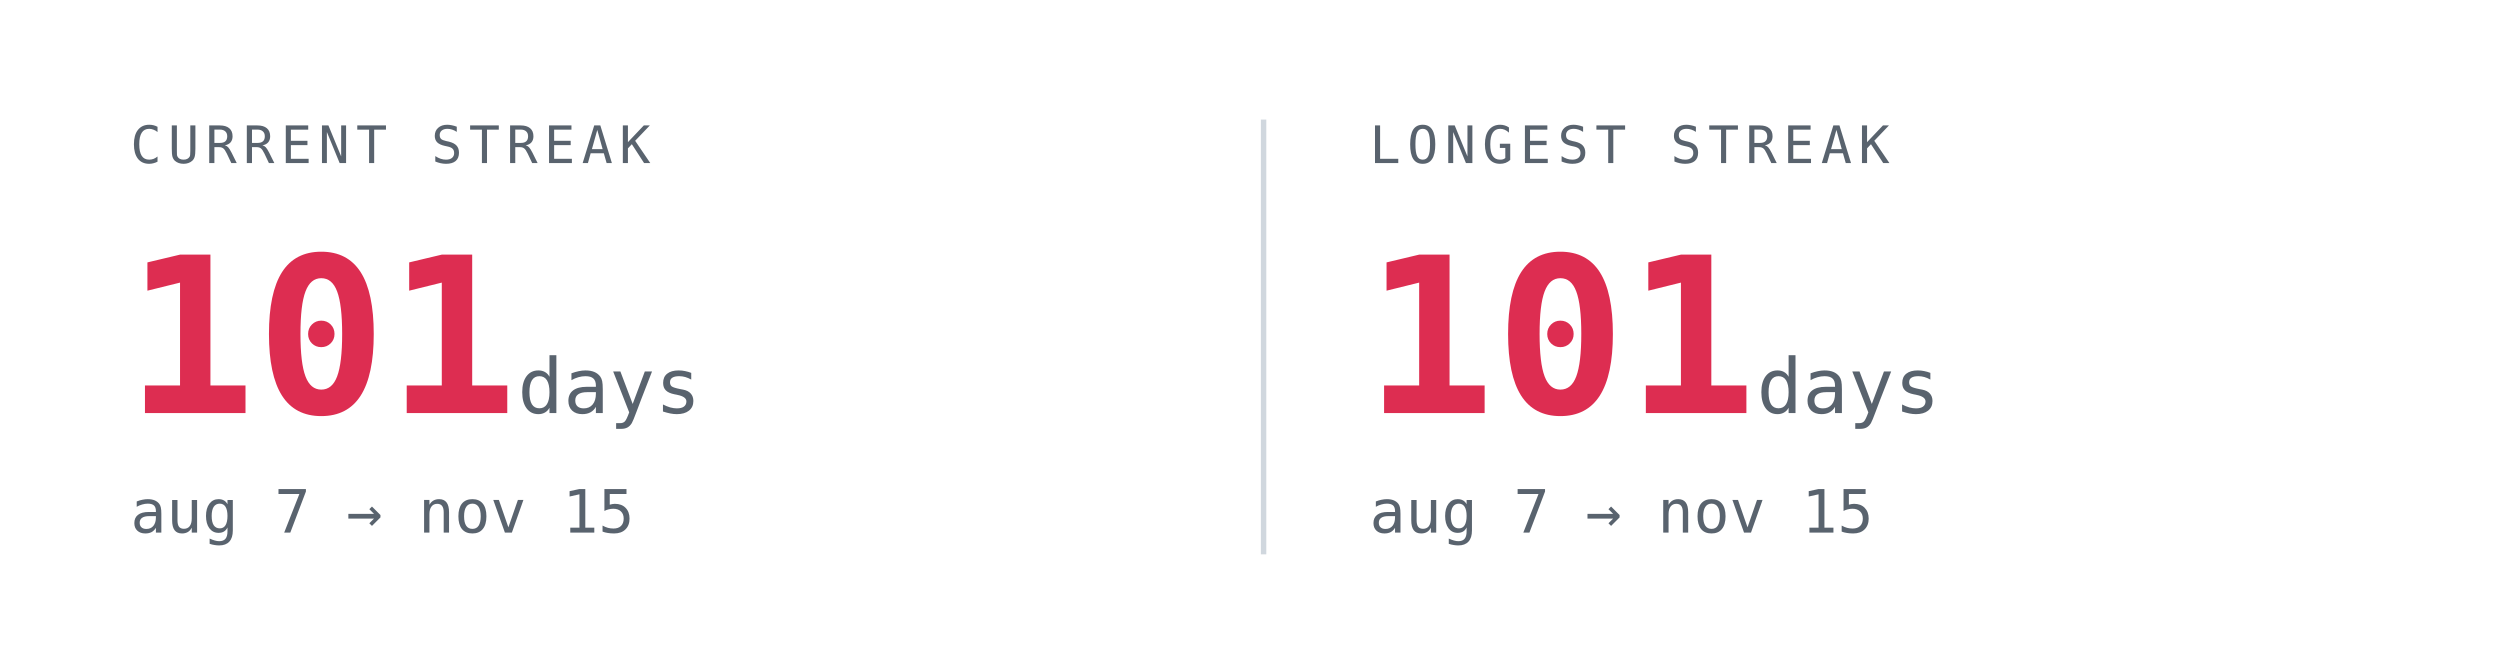
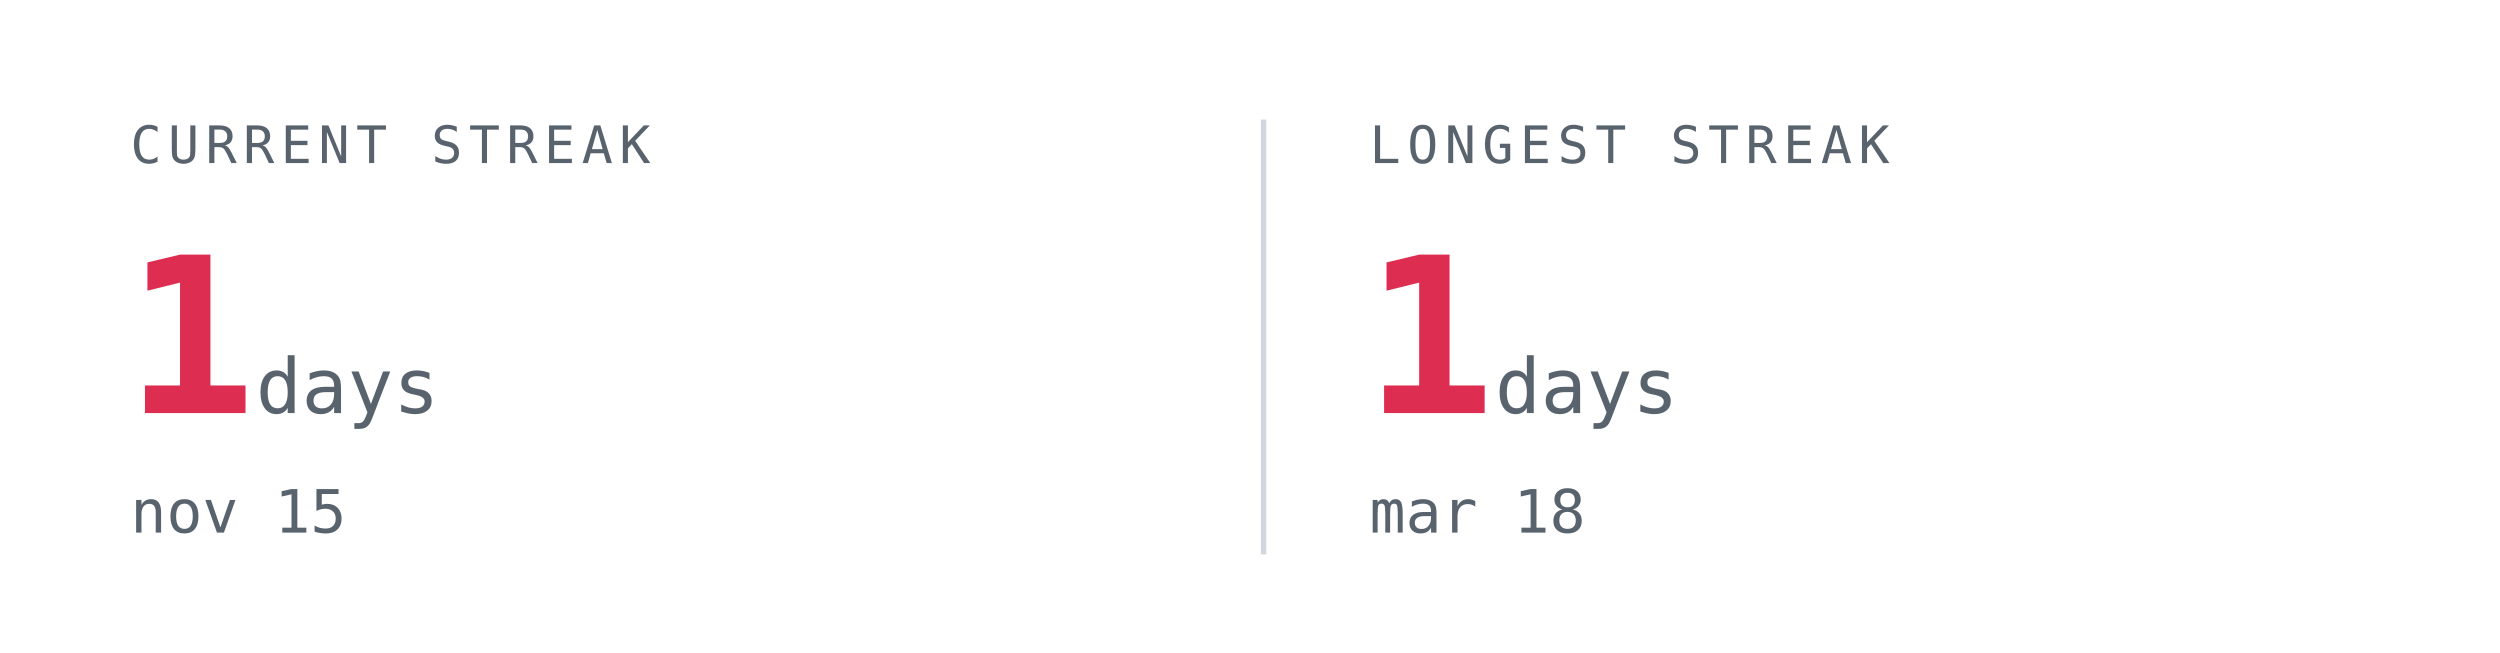
<svg xmlns="http://www.w3.org/2000/svg" viewBox="0 0 460 120" width="460" font-family="'JetBrains Mono', ui-monospace, SFMono-Regular, monospace">
  <style>
  .s{fill:#1f2328}  .m{fill:#59636e}  .t{fill:#d0d7de}  .a{fill:#dd2d51}
  .stk{stroke:#dd2d51}  .trk{fill:#eaeef2}  .ar{fill:#dd2d51;fill-opacity:.14}
  @media(prefers-color-scheme:dark){
    .s{fill:#f0f6fc} .m{fill:#9198a1} .t{fill:#30363d} .a{fill:#e04060}
    .stk{stroke:#e04060} .trk{fill:#21262d} .ar{fill:#e04060;fill-opacity:.18}
  }
</style>
  <rect fill="none" width="460" height="120" />
  <text class="m" x="24" y="30" font-size="9.5" letter-spacing="1.2">CURRENT STREAK</text>
-   <text class="a" x="23" y="76" font-size="40" font-weight="700">101<tspan class="m" font-size="14" font-weight="400"> days</tspan>
+   <text class="a" x="23" y="76" font-size="40" font-weight="700">1<tspan class="m" font-size="14" font-weight="400"> days</tspan>
  </text>
-   <text class="m" x="24" y="98" font-size="11">aug 7 → nov 15</text>
+   <text class="m" x="24" y="98" font-size="11">nov 15</text>
  <rect class="t" x="232" y="22" width="1" height="80" />
  <text class="m" x="252" y="30" font-size="9.5" letter-spacing="1.2">LONGEST STREAK</text>
-   <text class="a" x="251" y="76" font-size="40" font-weight="700">101<tspan class="m" font-size="14" font-weight="400"> days</tspan>
+   <text class="a" x="251" y="76" font-size="40" font-weight="700">1<tspan class="m" font-size="14" font-weight="400"> days</tspan>
  </text>
-   <text class="m" x="252" y="98" font-size="11">aug 7 → nov 15</text>
+   <text class="m" x="252" y="98" font-size="11">mar 18</text>
</svg>
